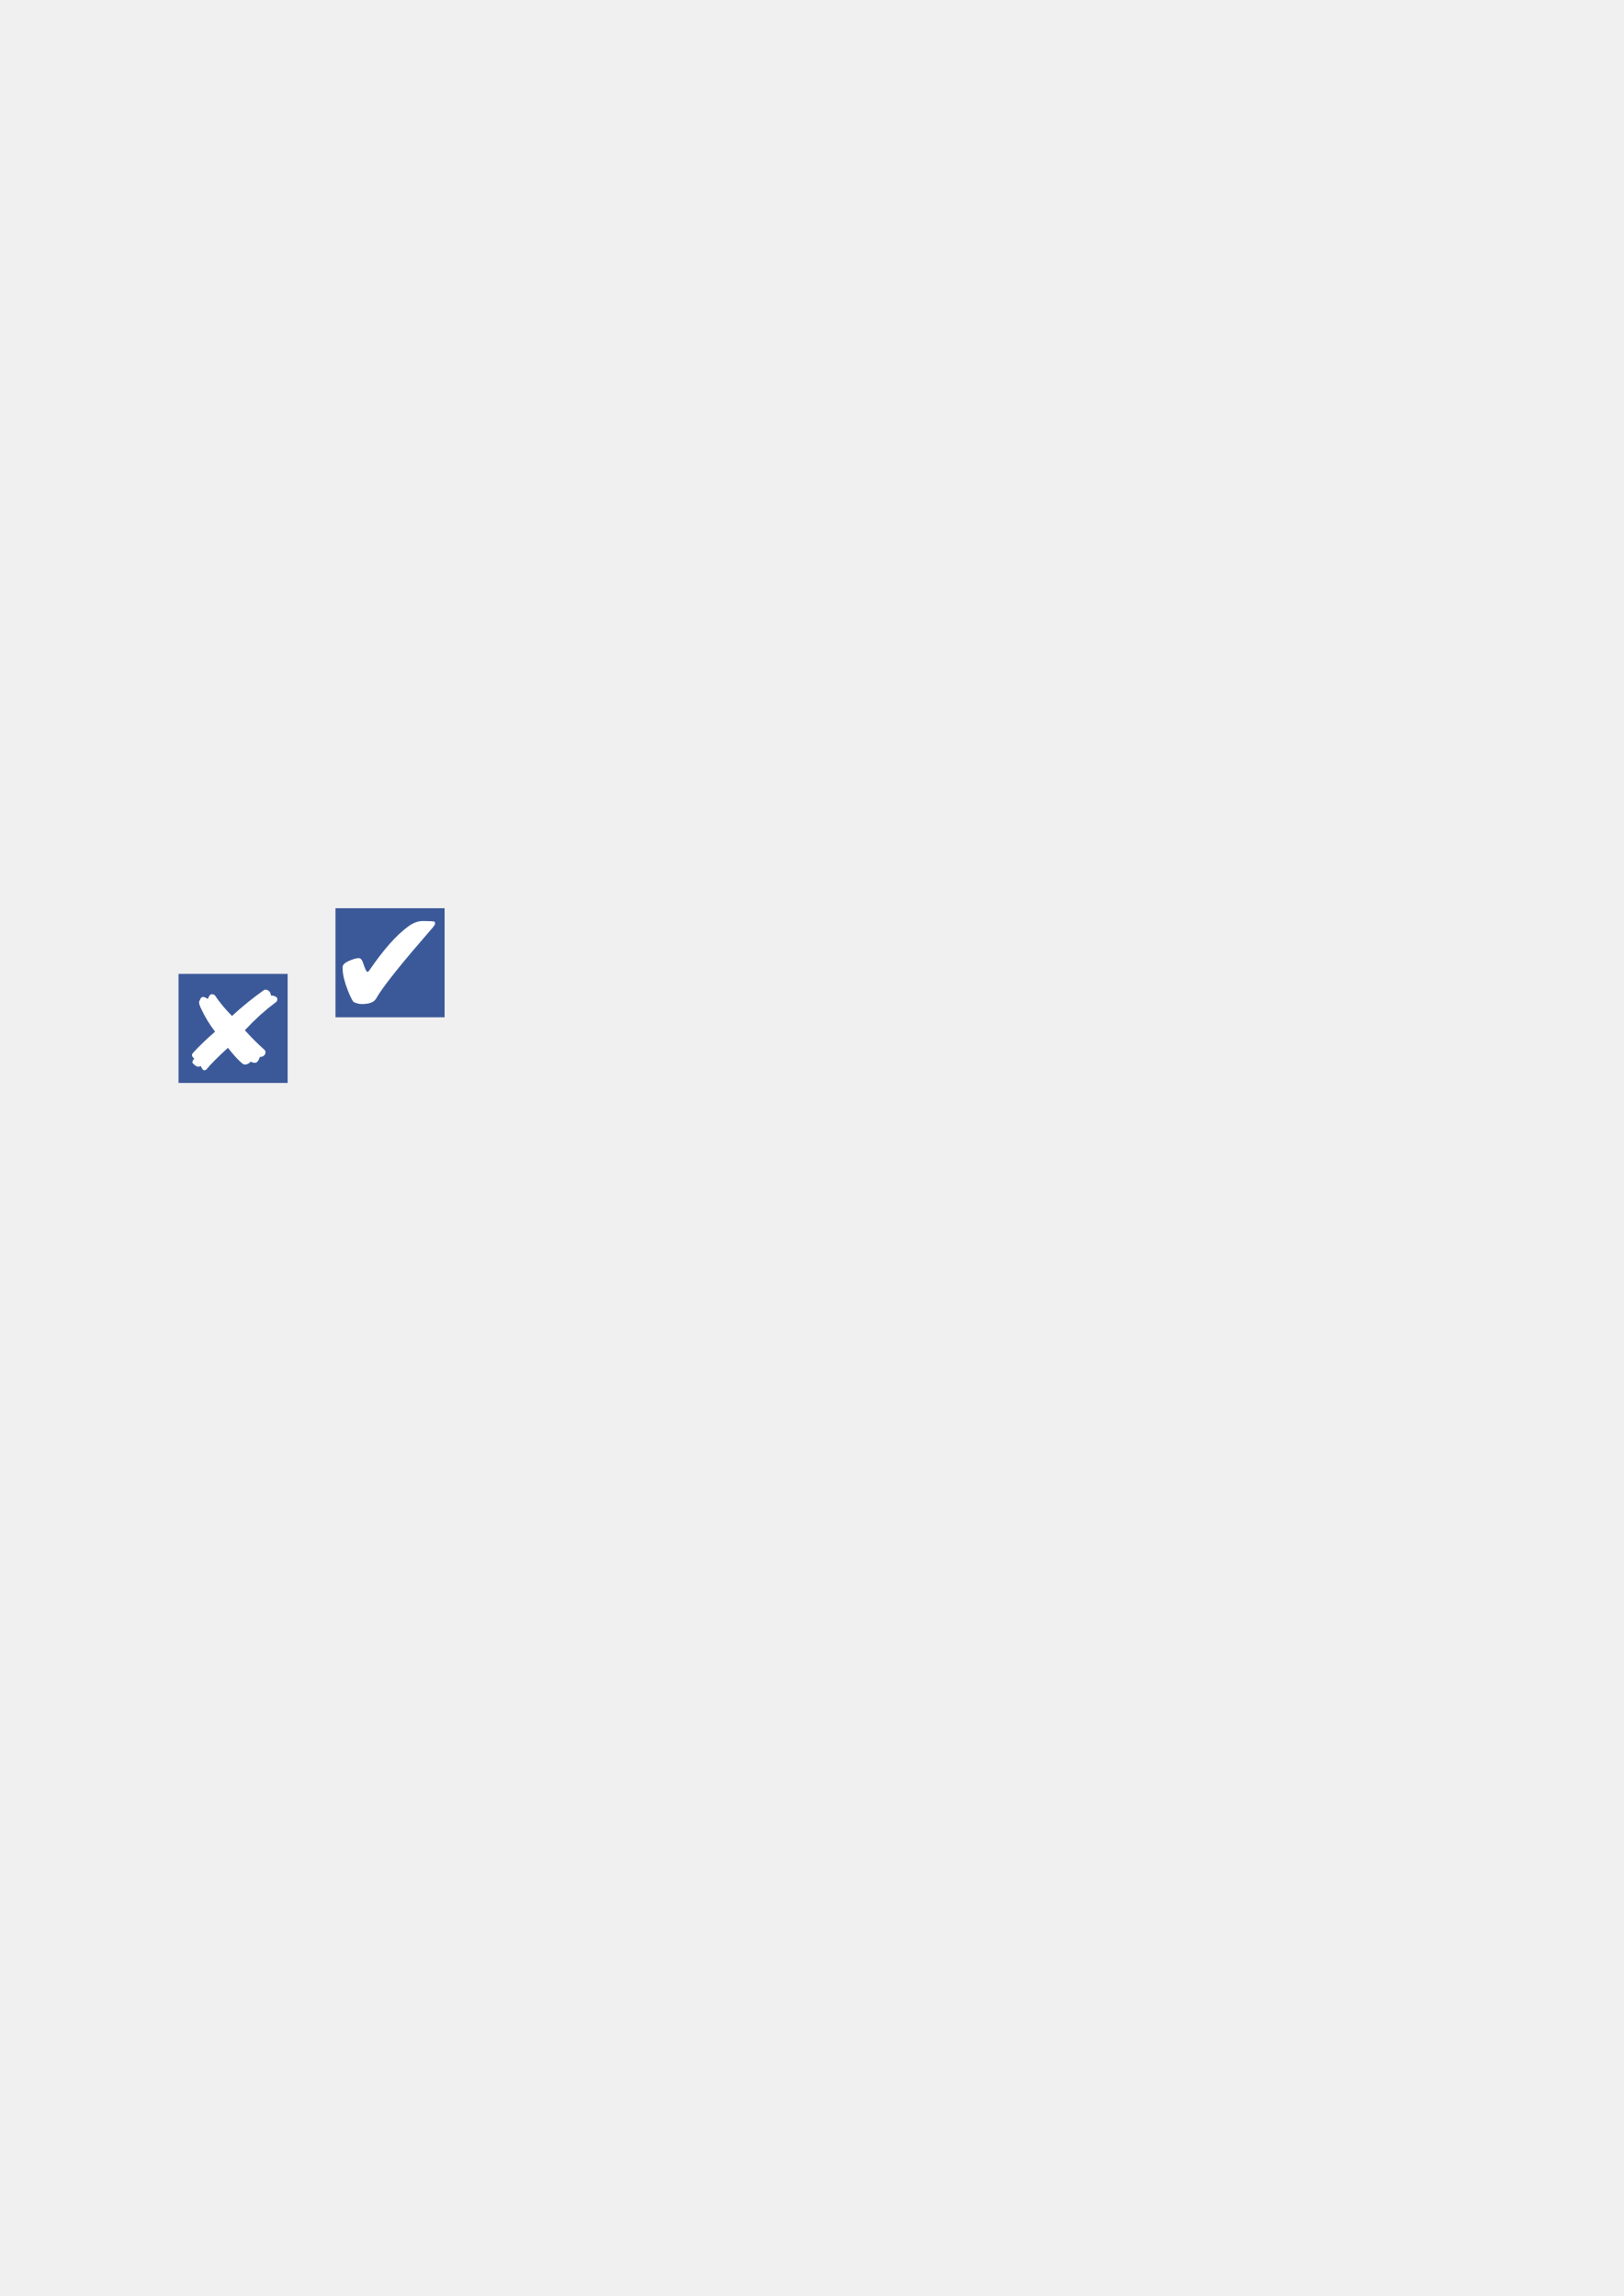
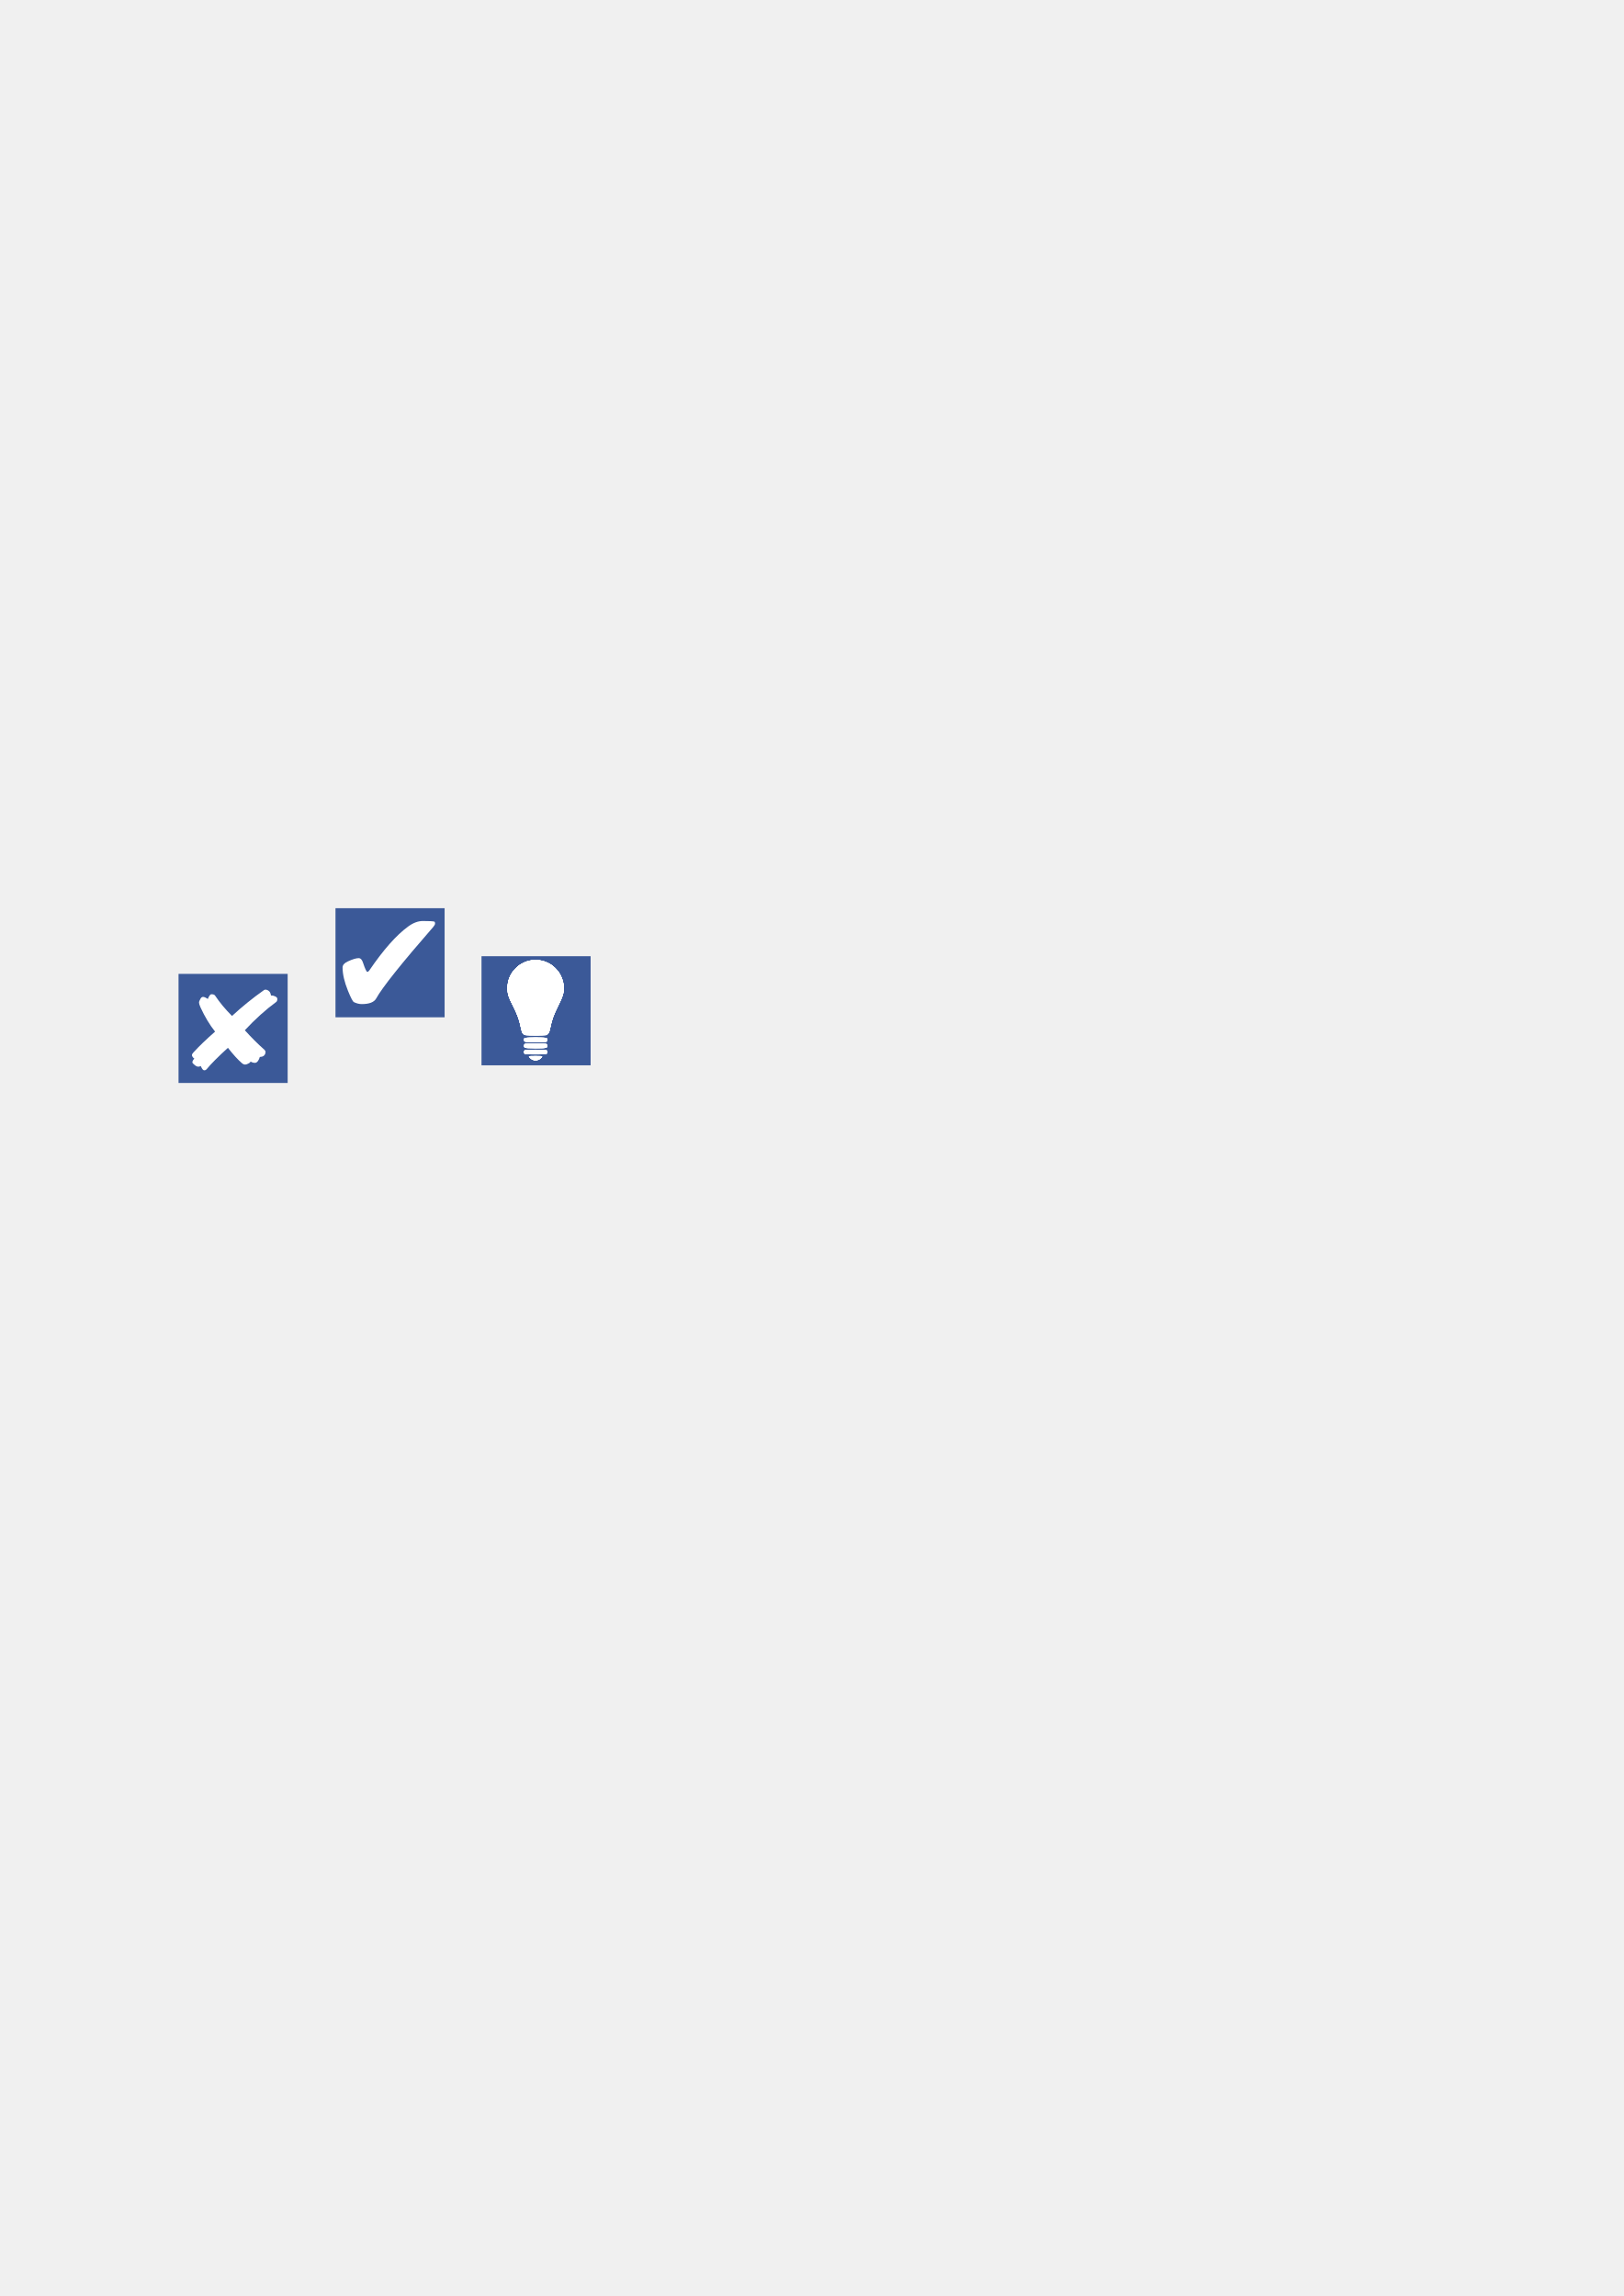
<svg xmlns="http://www.w3.org/2000/svg" width="744.094" height="1052.362" id="svg2" version="1.1">
  <defs id="defs4" />
  <g id="layer1">
    <g id="g3861" transform="matrix(1.25,0,0,1.25,47.42641,-252.3069)">
      <rect y="534.862" x="85.056" height="40" width="40" id="rect3836-7" style="fill:#3b5998;fill-opacity:1" />
      <g transform="translate(-171.2209,1.515229)" id="text2985" style="font-size:40px;font-style:normal;font-variant:normal;font-weight:normal;font-stretch:normal;line-height:125%;letter-spacing:0px;word-spacing:0px;fill:#ffffff;fill-opacity:1;stroke:none;font-family:UnGraphic;-inkscape-font-specification:UnGraphic">
        <path id="path3061" style="font-size:56px;fill:#ffffff;fill-opacity:1" d="m 264.781,551.661 c 0.711,2e-5 1.249,0.583 1.613,1.75 0.729,2.188 1.249,3.281 1.559,3.281 0.237,10e-6 0.483,-0.182 0.738,-0.547 5.122,-7.529 9.862,-12.888 14.219,-16.078 1.841,-1.349 3.637,-2.023 5.387,-2.023 2.315,3e-5 3.71,0.073 4.184,0.219 0.2,0.055 0.301,0.283 0.301,0.684 -4e-5,0.328 -0.21,0.738 -0.629,1.23 -11.721,13.453 -18.703,22.203 -20.945,26.25 -0.766,1.385 -2.534,2.078 -5.305,2.078 -0.911,0 -1.869,-0.237 -2.871,-0.711 -0.419,-0.219 -1.148,-1.613 -2.188,-4.184 -1.313,-3.245 -1.969,-6.089 -1.969,-8.531 -1e-5,-0.893 0.638,-1.631 1.914,-2.215 1.75,-0.802 3.062,-1.203 3.938,-1.203 l 0.055,0" />
      </g>
    </g>
    <g id="g3856" transform="matrix(1.25,0,0,1.25,-20.45559,-124.0931)">
      <rect y="456.372" x="81.822" height="40" width="40" id="rect3836" style="fill:#3b5998;fill-opacity:1" />
      <g transform="matrix(1.240185,0,0,1,-316.4898,-77.27667)" id="text3056" style="font-size:40px;font-style:normal;font-variant:normal;font-weight:normal;font-stretch:normal;line-height:125%;letter-spacing:0px;word-spacing:0px;fill:#ffffff;fill-opacity:1;stroke:none;font-family:Webdings;-inkscape-font-specification:Webdings">
        <path style="fill:#ffffff;fill-opacity:1" id="path3064" d="m 346.859,539.434 c 0.378,3e-5 0.742,0.195 1.094,0.586 0.26,0.286 0.443,0.807 0.547,1.562 0.339,-0.013 0.573,0.013 0.703,0.078 0.417,0.156 0.716,0.326 0.898,0.508 0.182,0.169 0.273,0.391 0.273,0.664 -3e-5,0.521 -0.104,0.885 -0.312,1.094 -3.138,2.852 -6.237,6.315 -9.297,10.391 1.927,2.656 3.854,5.039 5.781,7.148 0.221,0.234 0.332,0.508 0.332,0.82 -3e-5,0.638 -0.195,1.126 -0.586,1.465 -0.26,0.221 -0.632,0.345 -1.113,0.371 -0.026,0.221 -0.13,0.56 -0.312,1.016 -0.313,0.755 -0.677,1.133 -1.094,1.133 -0.469,0 -0.898,-0.156 -1.289,-0.469 -0.104,0.234 -0.247,0.423 -0.43,0.566 -0.469,0.352 -0.879,0.527 -1.23,0.527 -0.299,0 -0.619,-0.182 -0.957,-0.547 -1.159,-1.237 -2.526,-3.099 -4.102,-5.586 -2.995,3.398 -5.065,5.977 -6.211,7.734 -0.221,0.339 -0.469,0.508 -0.742,0.508 -0.247,0.026 -0.488,-0.208 -0.723,-0.703 -0.195,-0.404 -0.306,-0.69 -0.332,-0.859 -0.26,0.156 -0.508,0.234 -0.742,0.234 -0.326,0 -0.677,-0.195 -1.055,-0.586 -0.469,-0.456 -0.703,-0.794 -0.703,-1.016 -1e-5,-0.352 0.195,-0.82 0.586,-1.406 -0.117,-0.039 -0.234,-0.143 -0.352,-0.312 -0.234,-0.312 -0.352,-0.625 -0.352,-0.938 -1e-5,-0.273 0.156,-0.612 0.469,-1.016 1.693,-2.292 3.815,-4.818 6.367,-7.578 -1.589,-2.461 -3.027,-5.43 -4.316,-8.906 -0.286,-0.794 -0.43,-1.374 -0.43,-1.738 0,-0.339 0.15,-0.827 0.449,-1.465 0.208,-0.417 0.456,-0.625 0.742,-0.625 0.339,2e-5 0.82,0.254 1.445,0.762 0.013,-0.182 0.091,-0.436 0.234,-0.762 0.299,-0.651 0.56,-0.977 0.781,-0.977 0.56,2e-5 0.924,0.169 1.094,0.508 1.38,2.552 3.047,5.039 5,7.461 3.008,-3.437 6.133,-6.575 9.375,-9.414 0.156,-0.156 0.325,-0.234 0.508,-0.234" />
      </g>
    </g>
+     <g id="g3276" transform="translate(-160,-27.14286)">
+       <rect y="465.422" x="380.663" height="50" width="50" id="rect3836-7-7" style="fill:#3b5998;fill-opacity:1" />
+       <g style="fill:#ffffff" transform="matrix(0.1795525,0,0,0.1795525,300.0492,388.1104)" id="g3258">
+         <path id="path3274" d="m 577.729,694.22 c -3.201,-1.691 -7.83,-6.644 -7.83,-8.378 0,-0.328 7.65,-0.596 17,-0.596 9.725,0 17,0.395 17,0.923 0,1.862 -5.499,7.387 -8.671,8.713 -4.707,1.967 -13.124,1.648 -17.498,-0.663 z m -18.63,-14.173 c -0.66,-0.66 -1.2,-2.82 -1.2,-4.8 0,-1.98 0.54,-4.14 1.2,-4.8 1.461,-1.461 53.467,-1.696 55.75,-0.252 1.818,1.15 1.901,7.321 0.128,9.459 -1.15,1.385 -4.811,1.593 -28,1.593 -19.416,0 -27.004,-0.327 -27.878,-1.2 z m 0,-16 c -1.995,-1.995 -1.5,-8.569 0.734,-9.765 1.188,-0.636 11.73,-1.035 27.309,-1.035 28.546,0 29.157,0.135 29.157,6.45 0,2.13 -0.612,4.072 -1.45,4.602 -2.283,1.444 -54.289,1.209 -55.75,-0.252 z m -0.798,-16.195 c -0.294,-0.767 -0.393,-3.13 -0.219,-5.25 l 0.317,-3.855 28.417,0 28.417,0 0.866,2.599 c 0.522,1.565 0.465,3.653 -0.142,5.25 l -1.008,2.651 -28.056,0 c -23.076,0 -28.151,-0.248 -28.591,-1.395 z m 3.687,-15.524 c -6.147,-1.057 -9.38,-4.945 -11.38,-13.687 -0.868,-3.792 -2.551,-11.169 -3.74,-16.394 -2.96,-12.999 -9.58,-29.628 -18.911,-47.5 -9.457,-18.114 -12.032,-25.884 -12.77,-38.537 -1.513,-25.965 10.984,-50.623 32.654,-64.43 12.853,-8.189 24.088,-11.495 39.148,-11.518 39.822,-0.061 71.91,32.082 71.91,72.033 0,13.615 -2.799,22.457 -14.244,44.994 -10.347,20.376 -16.297,36.79 -19.813,54.657 -2.359,11.991 -4.235,16.134 -8.6,18.996 -2.435,1.596 -5.465,1.824 -26.298,1.974 -12.95,0.093 -25.531,-0.172 -27.957,-0.589 z" style="fill:#ffffff;fill-opacity:1" />
+         <path id="path3272" d="m 577.276,693.757 c -3.556,-2.132 -7.378,-6.263 -7.378,-7.975 0,-0.294 7.65,-0.535 17,-0.535 9.35,0 17,0.268 17,0.596 0,0.328 -0.938,1.913 -2.084,3.523 -4.952,6.954 -16.743,9.065 -24.538,4.392 z m -17.628,-13.59 c -2.055,-1.197 -2.431,-7.839 -0.55,-9.72 1.71,-1.71 53.89,-1.71 55.6,0 1.995,1.995 1.5,8.569 -0.734,9.765 -2.581,1.381 -51.937,1.34 -54.316,-0.045 z m -0.55,-16.12 c -0.66,-0.66 -1.2,-2.921 -1.2,-5.025 0,-3.185 0.429,-3.988 2.565,-4.8 1.411,-0.536 13.307,-0.975 26.435,-0.975 13.128,0 25.024,0.439 26.435,0.975 2.136,0.812 2.565,1.615 2.565,4.8 0,2.104 -0.54,4.365 -1.2,5.025 -1.71,1.71 -53.89,1.71 -55.6,0 z m -0.792,-16.179 c -0.298,-0.776 -0.399,-3.145 -0.225,-5.266 l 0.317,-3.855 28.5,0 28.5,0 0,5 0,5 -28.275,0.266 c -23.59,0.222 -28.365,0.032 -28.817,-1.145 z m 4.636,-15.309 c -4.516,-0.613 -8.428,-3.474 -10.311,-7.542 -0.833,-1.798 -2.704,-9.016 -4.158,-16.039 -3.705,-17.89 -7.153,-27.163 -19.049,-51.231 -12.589,-25.471 -13.956,-29.973 -13.968,-46 -0.016,-20.798 5.92,-35.003 20.942,-50.122 7.779,-7.828 10.406,-9.766 18.532,-13.666 21.62,-10.376 42.607,-10.393 63.968,-0.051 8.084,3.914 10.859,5.958 18.619,13.719 7.84,7.84 9.754,10.453 13.64,18.619 5.658,11.89 7.74,20.441 7.74,31.796 0,13.62 -2.548,21.667 -14.464,45.687 -11.598,23.378 -15.301,33.375 -19.122,51.622 -3.04,14.515 -4.544,18.139 -8.787,21.165 -3.006,2.144 -4.034,2.236 -26.627,2.371 -12.925,0.077 -25.055,-0.071 -26.956,-0.329 z" style="fill:#ffffff;fill-opacity:1" />
+         <path id="path3270" d="m 577.288,693.653 c -3.827,-2.552 -7.324,-6.185 -7.367,-7.657 -0.012,-0.412 7.628,-0.75 16.978,-0.75 9.35,0 17,0.241 17,0.535 0,1.747 -3.873,5.892 -7.48,8.006 -5.931,3.476 -13.799,3.42 -19.131,-0.134 z m -18.708,-14.058 c -1.142,-1.142 -0.761,-7.87 0.518,-9.149 0.873,-0.873 8.462,-1.2 27.878,-1.2 29.711,0 29.295,-0.097 28.737,6.68 l -0.315,3.82 -28.068,0.265 c -15.437,0.146 -28.375,-0.042 -28.75,-0.417 z m 0.376,-15.779 c -0.653,-0.787 -1.045,-3.149 -0.872,-5.25 l 0.315,-3.82 28.5,0 28.5,0 0.315,3.82 c 0.558,6.778 0.982,6.68 -28.815,6.68 -21.982,0 -26.967,-0.255 -27.942,-1.43 z m -0.445,-16.136 c -1.006,-2.621 -0.697,-6.95 0.587,-8.234 1.409,-1.409 53.427,-1.723 55.615,-0.336 0.85,0.539 1.203,2.391 1,5.235 l -0.315,4.401 -28.137,0.265 c -25.005,0.236 -28.205,0.088 -28.75,-1.332 z m -1.145,-17.29 c -3.877,-2.364 -5.872,-7.081 -8.521,-20.144 -3.463,-17.081 -8.311,-30.366 -18.914,-51.833 -12.855,-26.027 -14.475,-31.19 -14.482,-46.167 -0.007,-13.64 1.638,-20.69 7.697,-33 5.273,-10.713 17.654,-23.71 28.086,-29.483 12.37,-6.846 20.333,-8.872 35.167,-8.949 14.784,-0.076 22.406,1.719 35,8.243 10.689,5.537 23.918,19.15 29.338,30.19 5.426,11.051 8.162,22.026 8.162,32.743 0,13.26 -2.754,22.132 -13.426,43.257 -13.175,26.079 -16.057,34.215 -22.063,62.295 -1.364,6.374 -2.297,8.424 -5.122,11.25 l -3.455,3.455 -27.217,-0.004 c -24.711,-0.003 -27.496,-0.174 -30.248,-1.852 z" style="fill:#ffffff;fill-opacity:1" />
+         <path id="path3268" d="m 579.365,694.847 c -3.052,-1.329 -8.497,-6.407 -8.477,-7.904 0.008,-0.58 24.689,-1.128 32.534,-0.723 1.57,0.081 -3.408,5.461 -7.003,7.568 -4.768,2.794 -12.035,3.245 -17.054,1.059 z m -20.784,-15.251 c -0.375,-0.375 -0.682,-2.391 -0.682,-4.48 0,-2.732 0.543,-4.089 1.934,-4.833 1.191,-0.637 11.907,-1.035 27.878,-1.035 28.901,0 28.559,-0.082 28.003,6.68 l -0.315,3.82 -28.068,0.265 c -15.437,0.146 -28.375,-0.042 -28.75,-0.417 z m 0.376,-15.779 c -0.653,-0.787 -1.045,-3.149 -0.872,-5.25 l 0.315,-3.82 28.5,0 28.5,0 0.315,3.82 c 0.558,6.778 0.982,6.68 -28.815,6.68 -21.982,0 -26.967,-0.255 -27.942,-1.43 z m 0.142,-15.77 c -1.55,-1.55 -1.55,-7.05 0,-8.6 1.71,-1.71 53.89,-1.71 55.6,0 0.66,0.66 1.2,2.595 1.2,4.3 0,1.705 -0.54,3.64 -1.2,4.3 -1.71,1.71 -53.89,1.71 -55.6,0 z m -1.799,-17.697 c -3.857,-2.352 -5.559,-6.526 -8.399,-20.603 -3.803,-18.849 -9.758,-34.567 -21.624,-57.076 -10.725,-20.343 -13.737,-32.994 -11.62,-48.811 2.344,-17.518 8.318,-29.642 20.742,-42.095 9.132,-9.153 17.506,-14.413 29,-18.218 7.062,-2.337 9.583,-2.648 21.5,-2.65 11.788,-0.002 14.472,0.32 21.167,2.541 30.493,10.114 50.833,37.81 50.833,69.214 0,11.865 -2.991,21.003 -14.925,45.595 -11.55,23.801 -15.5,34.637 -19.137,52.5 -1.232,6.05 -3.076,12.678 -4.099,14.729 -3.251,6.52 -4.513,6.771 -34.04,6.767 -24.023,-0.003 -26.568,-0.167 -29.398,-1.893 z" style="fill:#ffffff;fill-opacity:1" />
+         <path id="path3266" d="m 579.399,694.803 c -1.65,-0.764 -4.551,-3.002 -6.446,-4.973 l -3.446,-3.583 17.243,0 17.243,0 -1.797,2.395 c -4.883,6.509 -15.722,9.438 -22.797,6.161 z m -20.887,-16.123 c -1.264,-3.293 -0.624,-7.357 1.321,-8.398 1.188,-0.636 11.73,-1.035 27.309,-1.035 28.76,0 29.107,0.079 28.58,6.54 l -0.323,3.96 -28.137,0.265 c -25.005,0.236 -28.205,0.088 -28.75,-1.332 z m 1.137,-14.514 c -1.838,-1.07 -2.395,-6.356 -0.916,-8.686 0.624,-0.983 7.056,-1.207 28.735,-1 l 27.931,0.266 0.323,3.96 c 0.528,6.47 0.203,6.544 -28.764,6.509 -15.492,-0.018 -26.248,-0.432 -27.309,-1.05 z m -0.55,-16.12 c -1.55,-1.55 -1.55,-7.05 0,-8.6 1.71,-1.71 53.89,-1.71 55.6,0 0.66,0.66 1.2,2.595 1.2,4.3 0,1.705 -0.54,3.64 -1.2,4.3 -1.71,1.71 -53.89,1.71 -55.6,0 z m -1.799,-17.697 c -3.729,-2.274 -5.716,-6.882 -7.853,-18.208 -3.702,-19.626 -9.824,-36.105 -22.066,-59.395 -10.628,-20.218 -13.69,-33.383 -11.494,-49.417 2.257,-16.481 8.997,-30.225 20.433,-41.662 19.839,-19.841 48.044,-26.283 74.616,-17.042 29.174,10.146 49.609,40.371 47.671,70.509 -0.827,12.855 -2.785,18.751 -13.157,39.613 -13.14,26.428 -17.133,37.324 -21.075,57.5 -0.913,4.675 -2.479,10.381 -3.481,12.679 -3.089,7.091 -4.165,7.322 -34.196,7.317 -24.023,-0.003 -26.568,-0.167 -29.398,-1.893 z" style="fill:#ffffff;fill-opacity:1" />
+         <path id="path3264" d="m 579.399,694.588 c -3.402,-1.79 -8.5,-6.305 -8.5,-7.528 0,-0.447 7.2,-0.813 16,-0.813 8.8,0 16,0.362 16,0.804 0,1.317 -6.284,6.731 -9.297,8.009 -3.868,1.641 -10.613,1.417 -14.203,-0.472 z m -20.893,-15.923 c -1.258,-3.279 -0.615,-7.344 1.327,-8.383 1.186,-0.635 11.654,-1.035 27.066,-1.035 15.411,0 25.88,0.4 27.066,1.035 1.226,0.656 1.934,2.091 1.934,3.918 0,6.35 1.457,6.047 -29,6.047 -24.415,0 -27.86,-0.192 -28.393,-1.582 z m 1.143,-14.498 c -2.037,-1.186 -2.395,-6.874 -0.55,-8.72 0.874,-0.874 8.576,-1.2 28.393,-1.2 29.803,0 28.407,-0.297 28.407,6.047 0,1.827 -0.709,3.262 -1.934,3.918 -2.581,1.381 -51.937,1.34 -54.316,-0.045 z m -0.55,-16.12 c -1.55,-1.55 -1.55,-7.05 0,-8.6 1.71,-1.71 53.89,-1.71 55.6,0 0.66,0.66 1.2,2.595 1.2,4.3 0,1.705 -0.54,3.64 -1.2,4.3 -1.71,1.71 -53.89,1.71 -55.6,0 z m -0.751,-17.351 c -4.467,-2.205 -5.861,-5.366 -9.413,-21.352 -4.458,-20.063 -7.596,-28.503 -19.557,-52.596 -11.877,-23.924 -13.773,-30.121 -13.769,-45 0.004,-15.913 4.691,-29.83 14.492,-43.037 19.16,-25.817 55.58,-35.349 85.391,-22.35 30.721,13.396 48.986,48.779 41.497,80.387 -1.607,6.782 -4.698,14.176 -12.544,30 -11.447,23.089 -16.337,36.321 -19.587,53 -2.799,14.367 -4.709,18.679 -9.225,20.822 -4.989,2.367 -52.532,2.472 -57.285,0.127 z" style="fill:#ffffff;fill-opacity:1" />
+         <path id="path3262" d="m 579.899,694.652 c -3.573,-1.547 -9,-6.126 -9,-7.593 0,-0.447 7.2,-0.813 16,-0.813 8.8,0 16,0.366 16,0.813 0,1.528 -5.495,6.079 -9.218,7.634 -4.636,1.937 -9.248,1.923 -13.782,-0.041 z m -20.8,-15.606 c -1.362,-1.362 -1.57,-5.669 -0.366,-7.566 0.624,-0.983 7.056,-1.207 28.735,-1 l 27.931,0.266 0.318,3.315 c 0.596,6.206 0.693,6.185 -28.741,6.185 -19.416,0 -27.004,-0.327 -27.878,-1.2 z m -0.587,-16.366 c -0.983,-2.563 -0.71,-5.937 0.587,-7.234 0.873,-0.873 8.462,-1.2 27.878,-1.2 29.434,0 29.336,-0.021 28.741,6.185 l -0.318,3.315 -28.137,0.265 c -25.005,0.236 -28.205,0.088 -28.75,-1.332 z m 0.587,-14.634 c -1.55,-1.55 -1.55,-7.05 0,-8.6 1.71,-1.71 53.89,-1.71 55.6,0 0.66,0.66 1.2,2.595 1.2,4.3 0,1.705 -0.54,3.64 -1.2,4.3 -1.71,1.71 -53.89,1.71 -55.6,0 z m 1.3,-16.62 c -6.056,-2.06 -7.78,-5.262 -10.91,-20.255 -3.803,-18.217 -8.89,-32.252 -18.82,-51.926 -10.679,-21.157 -13.496,-28.664 -14.66,-39.065 -3.442,-30.764 12.876,-59.776 40.997,-72.887 9.999,-4.662 18.095,-6.393 29.893,-6.393 12.473,0 20.198,1.784 31.5,7.272 24.907,12.097 39.5,35.552 39.5,63.489 0,15.504 -1.635,20.947 -13.545,45.084 -11.917,24.153 -15.049,32.604 -19.491,52.596 -1.76,7.922 -3.875,15.566 -4.699,16.986 -3.061,5.274 -3.799,5.404 -31.766,5.598 -14.3,0.099 -26.9,-0.126 -28,-0.5 z" style="fill:#ffffff;fill-opacity:1" />
+         <path id="path3260" d="m 580.399,694.745 c -2.2,-0.778 -5.332,-2.896 -6.961,-4.706 l -2.961,-3.292 15.852,-0.276 c 8.718,-0.152 16.09,-0.038 16.382,0.254 0.967,0.967 -4.249,5.757 -8.311,7.632 -4.761,2.197 -8.583,2.303 -14,0.388 z m -21.3,-15.698 c -1.294,-1.294 -1.571,-4.669 -0.593,-7.218 0.533,-1.39 3.978,-1.582 28.393,-1.582 24.415,0 27.86,0.192 28.393,1.582 0.978,2.549 0.701,5.925 -0.593,7.218 -1.71,1.71 -53.89,1.71 -55.6,0 z m -0.593,-16.382 c -0.978,-2.549 -0.701,-5.925 0.593,-7.218 1.71,-1.71 53.89,-1.71 55.6,0 1.294,1.294 1.571,4.669 0.593,7.218 -0.533,1.39 -3.978,1.582 -28.393,1.582 -24.415,0 -27.86,-0.192 -28.393,-1.582 z m 0.593,-14.618 c -1.954,-1.954 -1.483,-7.578 0.734,-8.765 1.186,-0.635 11.654,-1.035 27.066,-1.035 15.411,0 25.88,0.4 27.066,1.035 2.217,1.187 2.688,6.811 0.734,8.765 -1.71,1.71 -53.89,1.71 -55.6,0 z m -0.284,-17.392 c -4.678,-1.944 -6.315,-5.511 -9.509,-20.731 -3.878,-18.473 -7.828,-29.194 -19.209,-52.13 -13.017,-26.234 -14.667,-32.045 -13.923,-49.016 0.377,-8.606 1.151,-13.881 2.718,-18.531 10.19,-30.24 36.197,-49.062 68.007,-49.218 28.097,-0.138 52.807,15.491 64.644,40.887 4.586,9.839 6.324,18.038 6.341,29.922 0.022,14.805 -2.165,21.906 -14.378,46.683 -11.557,23.446 -15.307,33.69 -19.134,52.267 -4.491,21.799 -3.929,21.481 -37.743,21.409 -19.099,-0.041 -24.989,-0.367 -27.814,-1.541 z" style="fill:#ffffff;fill-opacity:1" />
+       </g>
+     </g>
  </g>
</svg>
